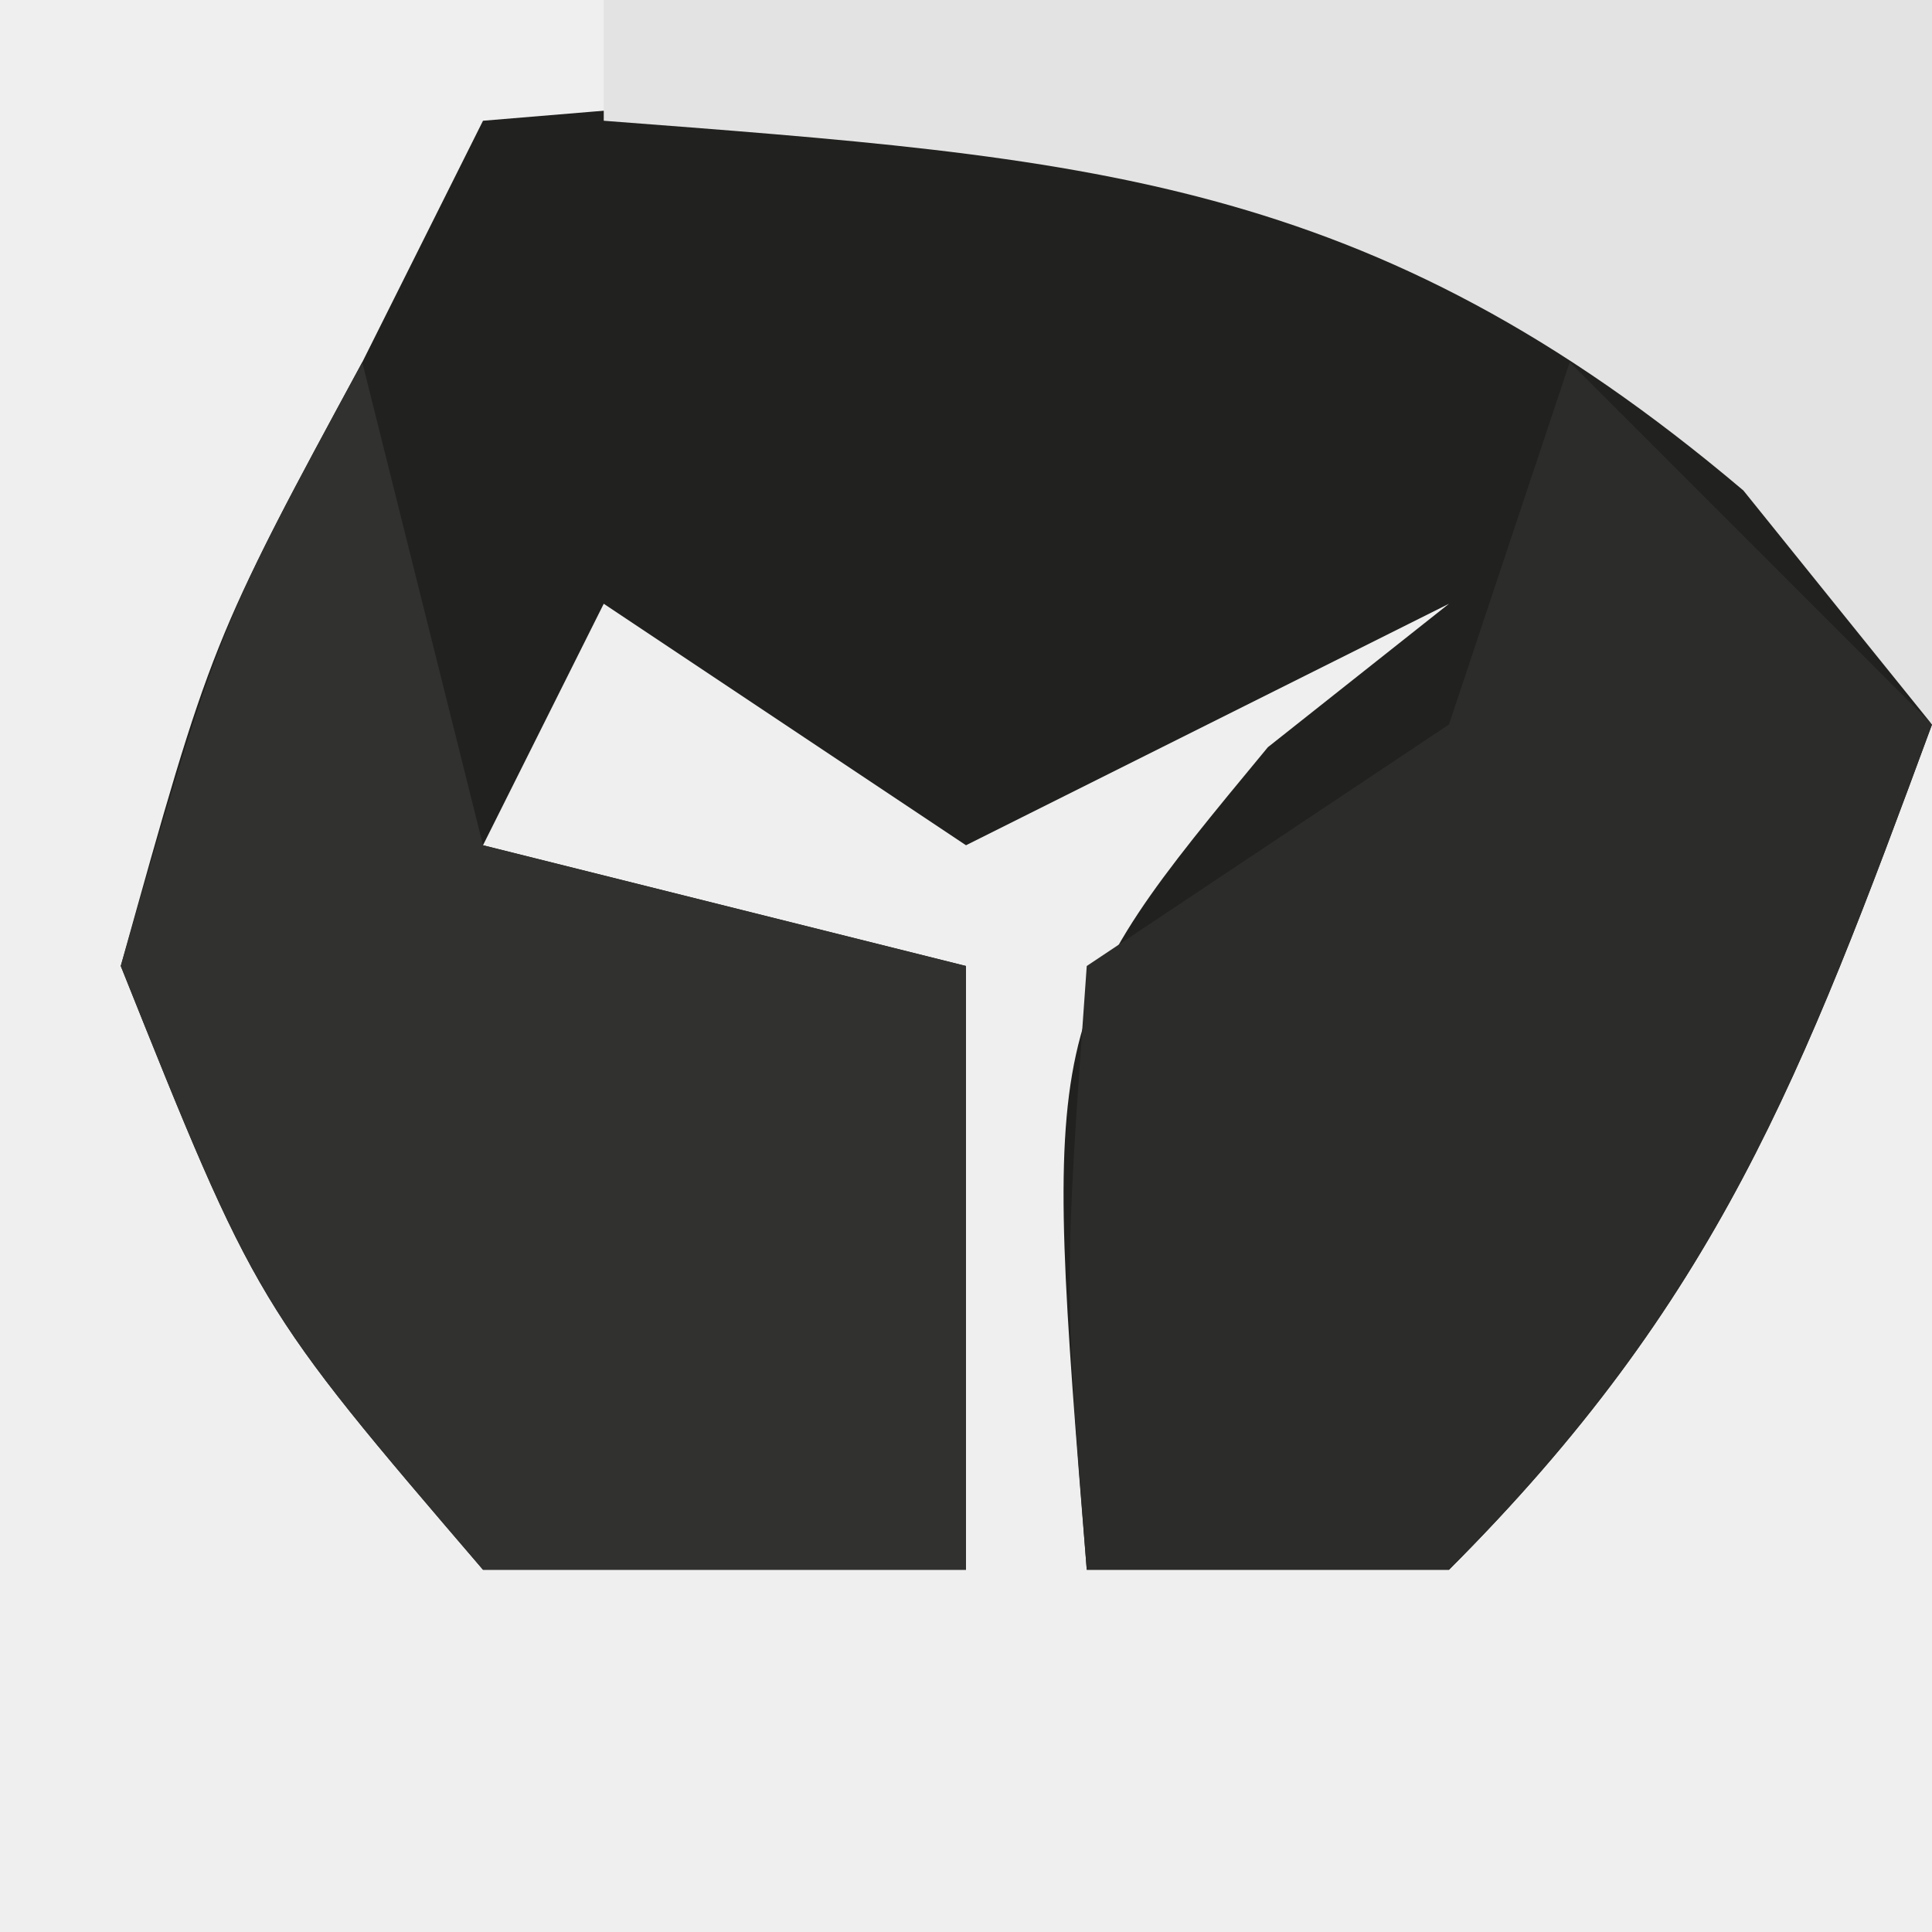
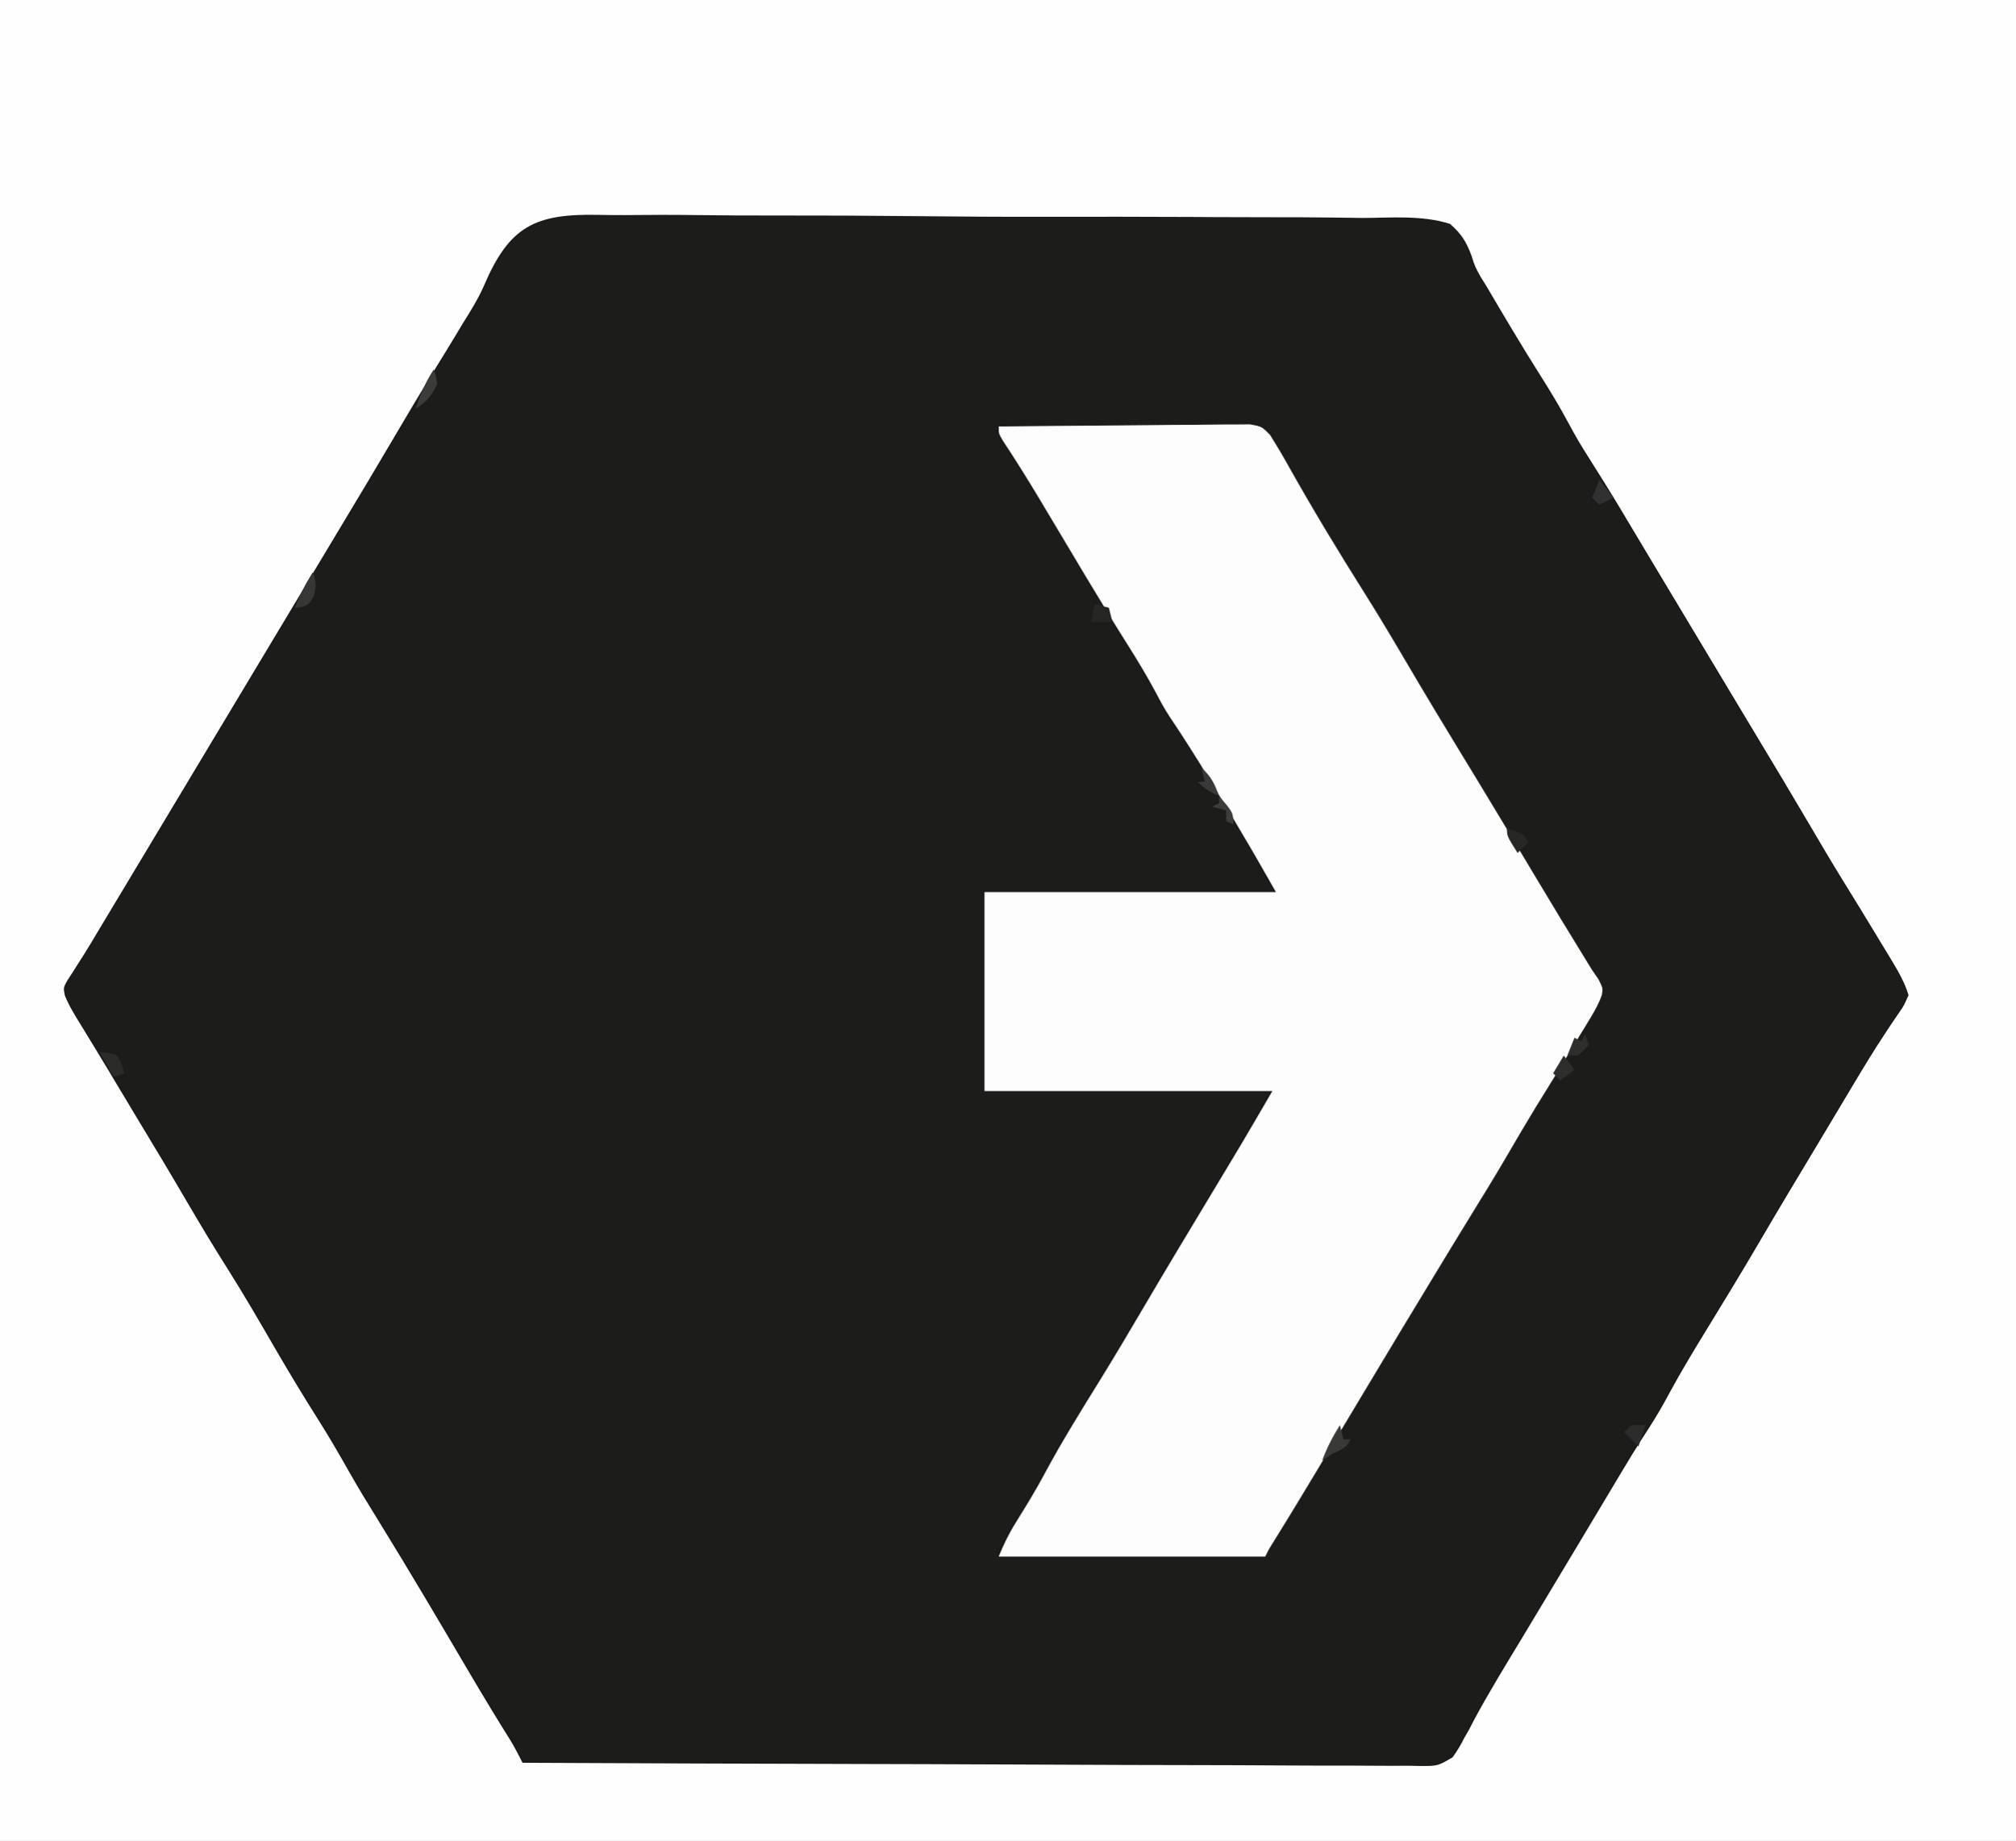
- <svg xmlns="http://www.w3.org/2000/svg" version="1.1" width="16" height="16">
-   <path d="M0 0 C5.28 0 10.56 0 16 0 C16 5.28 16 10.56 16 16 C10.72 16 5.44 16 0 16 C0 10.72 0 5.44 0 0 Z " fill="#EFEFEF" transform="translate(0,0)" />
-   <path d="M0 0 C5.285 -0.44 5.285 -0.44 8 0 C10.5 2.5 10.5 2.5 12 5 C10.926 7.915 10.222 9.778 8 12 C7.01 12 6.02 12 5 12 C4.631 7.446 4.631 7.446 6.5 5.188 C6.995 4.796 7.49 4.404 8 4 C6.02 4.99 6.02 4.99 4 6 C3.01 5.34 2.02 4.68 1 4 C0.67 4.66 0.34 5.32 0 6 C1.32 6.33 2.64 6.66 4 7 C4 8.65 4 10.3 4 12 C2.68 12 1.36 12 0 12 C-1.875 9.812 -1.875 9.812 -3 7 C-2.25 4.312 -2.25 4.312 -1 2 C-0.67 1.34 -0.34 0.68 0 0 Z " fill="#21211F" transform="translate(4,1)" />
-   <path d="M0 0 C0.33 1.32 0.66 2.64 1 4 C2.32 4.33 3.64 4.66 5 5 C5 6.65 5 8.3 5 10 C3.68 10 2.36 10 1 10 C-0.875 7.812 -0.875 7.812 -2 5 C-1.188 2.188 -1.188 2.188 0 0 Z " fill="#31312F" transform="translate(3,3)" />
-   <path d="M0 0 C0.99 0.99 1.98 1.98 3 3 C1.926 5.915 1.222 7.778 -1 10 C-1.99 10 -2.98 10 -4 10 C-4.188 7.625 -4.188 7.625 -4 5 C-3.01 4.34 -2.02 3.68 -1 3 C-0.67 2.01 -0.34 1.02 0 0 Z " fill="#2C2C2A" transform="translate(13,3)" />
-   <path d="M0 0 C3.63 0 7.26 0 11 0 C11 1.98 11 3.96 11 6 C10.484 5.361 9.969 4.721 9.438 4.062 C6.341 1.442 3.979 1.306 0 1 C0 0.67 0 0.34 0 0 Z " fill="#E3E3E3" transform="translate(5,0)" />
+ <svg xmlns="http://www.w3.org/2000/svg" version="1.1" width="567" height="518">
+   <path d="M0 0 C187.11 0 374.22 0 567 0 C567 170.94 567 341.88 567 518 C379.89 518 192.78 518 0 518 C0 347.06 0 176.12 0 0 Z " fill="#1C1C1A" transform="translate(0,0)" />
+   <path d="M0 0 C187.11 0 374.22 0 567 0 C567 170.94 567 341.88 567 518 C379.89 518 192.78 518 0 518 C0 347.06 0 176.12 0 0 Z M136.102 80.524 C134.468 84.196 132.385 87.541 130.25 90.938 C129.519 92.152 128.789 93.368 128.062 94.586 C126.146 97.758 124.203 100.913 122.25 104.062 C118.022 110.907 113.942 117.837 109.857 124.768 C105.622 131.953 101.35 139.115 97.047 146.26 C95.257 149.234 93.473 152.211 91.688 155.188 C90.941 156.431 90.195 157.674 89.449 158.918 C89.059 159.568 88.669 160.218 88.267 160.888 C67.958 194.737 47.649 228.585 27.34 262.434 C26.51 263.827 26.51 263.827 25.664 265.25 C24.535 267.116 23.379 268.966 22.2 270.801 C21.36 272.124 21.36 272.124 20.504 273.473 C19.998 274.25 19.492 275.027 18.971 275.828 C17.811 277.927 17.811 277.927 18.241 280.097 C19.435 283.091 21.121 285.77 22.812 288.5 C23.632 289.844 24.451 291.187 25.27 292.531 C25.71 293.251 26.15 293.97 26.604 294.711 C29.093 298.793 31.544 302.898 34 307 C35.028 308.715 36.057 310.43 37.086 312.145 C37.581 312.969 38.075 313.794 38.585 314.643 C39.86 316.767 41.137 318.89 42.414 321.012 C43.151 322.237 43.888 323.462 44.625 324.688 C45.162 325.58 45.162 325.58 45.709 326.49 C48.057 330.404 50.371 334.337 52.674 338.277 C56.274 344.434 59.934 350.537 63.75 356.562 C68.646 364.299 73.226 372.21 77.814 380.133 C81.618 386.684 85.533 393.143 89.589 399.54 C92.575 404.267 95.372 409.08 98.118 413.948 C100.815 418.716 103.668 423.37 106.555 428.023 C115.426 442.387 123.988 456.946 132.553 471.493 C136.129 477.558 139.776 483.572 143.512 489.539 C144.793 491.657 145.91 493.781 147 496 C180.037 496.16 213.074 496.284 246.112 496.357 C250.011 496.366 253.91 496.375 257.809 496.385 C258.974 496.387 258.974 496.387 260.162 496.39 C272.736 496.421 285.31 496.476 297.884 496.54 C310.783 496.605 323.682 496.644 336.581 496.659 C344.543 496.668 352.504 496.699 360.465 496.755 C366.567 496.797 372.668 496.801 378.77 496.792 C381.276 496.794 383.781 496.808 386.286 496.834 C389.701 496.869 393.113 496.861 396.528 496.842 C398.024 496.872 398.024 496.872 399.55 496.904 C404.553 496.916 404.553 496.916 408.706 494.469 C409.996 492.696 411.027 490.962 412 489 C412.455 488.212 412.91 487.425 413.379 486.613 C413.769 485.854 414.16 485.095 414.562 484.312 C418.908 476.171 423.76 468.326 428.532 460.43 C430.592 457.021 432.64 453.604 434.688 450.188 C435.414 448.977 436.141 447.766 436.867 446.555 C437.22 445.967 437.573 445.378 437.937 444.772 C439.002 442.997 440.067 441.221 441.133 439.445 C441.49 438.849 441.848 438.253 442.217 437.639 C442.948 436.421 443.679 435.202 444.41 433.984 C446.608 430.324 448.8 426.661 450.988 422.996 C459.904 408.078 459.904 408.078 463.875 401.938 C465.964 398.705 467.876 395.442 469.68 392.043 C472.971 385.965 476.535 380.067 480.146 374.176 C482.039 371.087 483.924 367.993 485.809 364.898 C486.177 364.294 486.546 363.689 486.925 363.066 C489.764 358.402 492.558 353.714 495.312 349 C500.246 340.56 505.278 332.18 510.317 323.803 C512.131 320.782 513.939 317.759 515.746 314.734 C516.385 313.666 517.025 312.598 517.683 311.497 C518.969 309.347 520.253 307.195 521.536 305.042 C524.361 300.316 527.21 295.625 530.246 291.031 C530.727 290.297 531.207 289.564 531.703 288.808 C532.58 287.48 533.473 286.162 534.383 284.856 C535.702 282.947 535.702 282.947 537 280 C535.942 276.587 534.305 273.64 532.461 270.594 C531.967 269.774 531.473 268.955 530.964 268.111 C530.44 267.249 529.915 266.388 529.375 265.5 C528.563 264.157 528.563 264.157 527.735 262.786 C524.806 257.946 521.851 253.124 518.875 248.312 C515.497 242.849 512.234 237.324 508.987 231.782 C504.234 223.675 499.389 215.623 494.545 207.57 C491.965 203.278 489.389 198.983 486.812 194.688 C485.813 193.021 484.813 191.354 483.812 189.688 C469.867 166.445 469.867 166.445 468.783 164.639 C468.052 163.421 467.321 162.202 466.59 160.984 C464.392 157.324 462.2 153.661 460.012 149.996 C453.692 139.391 453.692 139.391 447.125 128.938 C444.989 125.629 443.038 122.288 441.188 118.812 C438.779 114.313 436.165 109.996 433.438 105.688 C428.175 97.368 423.166 88.907 418.176 80.422 C417.664 79.601 417.153 78.781 416.626 77.935 C415 75 415 75 414.022 71.905 C412.526 67.943 411.203 65.814 408 63 C400.237 60.508 391.485 61.277 383.437 61.32 C380.884 61.291 378.331 61.257 375.778 61.218 C369.565 61.138 363.355 61.115 357.142 61.122 C352.089 61.128 347.036 61.112 341.984 61.083 C340.526 61.074 339.069 61.066 337.612 61.058 C336.886 61.053 336.161 61.049 335.414 61.045 C321.701 60.969 307.989 60.973 294.276 61.001 C281.748 61.023 269.223 60.94 256.696 60.807 C243.817 60.672 230.941 60.612 218.062 60.63 C210.837 60.639 203.615 60.618 196.391 60.519 C189.592 60.425 182.8 60.437 176 60.518 C173.51 60.532 171.02 60.512 168.531 60.454 C150.462 60.067 143.28 63.645 136.102 80.524 Z " fill="#FEFEFE" transform="translate(0,0)" />
+   <path d="M0 0 C9.579 -0.116 19.158 -0.205 28.738 -0.259 C33.186 -0.285 37.634 -0.321 42.082 -0.377 C46.374 -0.432 50.666 -0.461 54.959 -0.474 C56.597 -0.484 58.235 -0.502 59.873 -0.529 C62.167 -0.565 64.459 -0.57 66.753 -0.568 C68.059 -0.579 69.364 -0.59 70.71 -0.601 C74 0 74 0 76.346 2.357 C78.141 5.225 79.86 8.103 81.5 11.062 C88.311 23.196 95.515 35.107 102.938 46.875 C107.329 53.841 111.518 60.918 115.689 68.019 C120.247 75.762 124.891 83.45 129.562 91.125 C131.012 93.506 132.461 95.888 133.91 98.27 C134.26 98.845 134.611 99.421 134.972 100.014 C140.443 109.011 145.844 118.05 151.248 127.087 C155.874 134.821 160.534 142.53 165.273 150.195 C165.843 151.121 166.413 152.046 167 153 C167.59 153.864 168.181 154.727 168.789 155.617 C170 158 170 158 169.728 159.88 C168.916 162.244 167.858 164.172 166.559 166.309 C166.061 167.131 165.564 167.954 165.052 168.802 C164.519 169.671 163.987 170.541 163.438 171.438 C162.892 172.338 162.346 173.238 161.784 174.165 C158.217 180.039 154.608 185.887 150.992 191.73 C148.221 196.278 145.529 200.872 142.851 205.475 C139.695 210.882 136.42 216.211 133.132 221.538 C129.579 227.299 126.073 233.088 122.562 238.875 C122.191 239.486 121.82 240.098 121.438 240.727 C115.931 249.802 110.447 258.889 105 268 C103.197 271.008 101.391 274.015 99.586 277.022 C97.404 280.658 95.224 284.295 93.047 287.934 C87.891 296.543 82.719 305.138 77.426 313.664 C76.01 315.91 76.01 315.91 75 318 C50.25 318 25.5 318 0 318 C1.665 313.838 3.374 310.623 5.75 306.875 C8.271 302.854 10.7 298.812 12.938 294.625 C17.826 285.51 23.304 276.727 28.75 267.938 C32.983 261.086 37.066 254.148 41.156 247.21 C44.212 242.026 47.274 236.845 50.375 231.688 C50.883 230.842 50.883 230.842 51.402 229.98 C52.15 228.736 52.898 227.492 53.646 226.249 C56.642 221.272 59.634 216.292 62.625 211.312 C63.247 210.279 63.869 209.245 64.509 208.18 C65.117 207.168 65.725 206.156 66.352 205.113 C66.886 204.224 67.421 203.335 67.971 202.419 C71.011 197.297 73.999 192.145 77 187 C50.27 187 23.54 187 -4 187 C-4 168.52 -4 150.04 -4 131 C23.06 131 50.12 131 78 131 C71.944 120.354 71.944 120.354 65.711 109.824 C65.183 108.954 65.183 108.954 64.645 108.066 C63.918 106.868 63.191 105.672 62.463 104.475 C61.366 102.672 60.273 100.866 59.18 99.061 C55.644 93.233 52.03 87.483 48.211 81.836 C46.74 79.606 45.471 77.312 44.25 74.938 C41.8 70.355 39.148 65.952 36.375 61.562 C32.548 55.503 28.805 49.4 25.125 43.25 C24.626 42.417 24.128 41.584 23.614 40.725 C22.075 38.151 20.537 35.576 19 33 C16.898 29.478 14.794 25.957 12.688 22.438 C12.188 21.603 11.689 20.768 11.175 19.908 C7.929 14.495 4.595 9.16 1.109 3.898 C0 2 0 2 0 0 Z " fill="#FDFDFD" transform="translate(281,120)" />
+   <path d="M0 0 C0.33 1.32 0.66 2.64 1 4 C1.66 4 2.32 4 3 4 C1.726 6.549 0.536 6.806 -2 8 C-2.99 8.66 -3.98 9.32 -5 10 C-3.665 6.406 -2.04 3.245 0 0 Z " fill="#393937" transform="translate(377,401)" />
+   <path d="M0 0 C1.98 0.495 1.98 0.495 4 1 C4.33 2.32 4.66 3.64 5 5 C3.02 5 1.04 5 -1 5 C-0.67 3.35 -0.34 1.7 0 0 Z " fill="#262624" transform="translate(308,170)" />
+   <path d="M0 0 C0.975 2.633 1.02 3.923 0.312 6.688 C-1 9 -1 9 -3.125 9.812 C-3.744 9.874 -4.362 9.936 -5 10 C-3.665 6.406 -2.04 3.245 0 0 Z " fill="#373736" transform="translate(88,161)" />
+   <path d="M0 0 C0.688 1.688 0.688 1.688 1 4 C-0.641 7.446 -1.785 8.857 -5 11 C-3.775 6.947 -2.301 3.556 0 0 Z " fill="#3C3C3A" transform="translate(122,104)" />
+   <path d="M0 0 C2.375 0.188 2.375 0.188 5 1 C6.312 3.562 6.312 3.562 7 6 C6.01 6.33 5.02 6.66 4 7 C2.02 3.535 2.02 3.535 0 0 Z " fill="#2B2B29" transform="translate(28,296)" />
+   <path d="M0 0 C4.875 1.75 4.875 1.75 6 4 C5.01 4.99 4.02 5.98 3 7 C0 2.25 0 2.25 0 0 Z " fill="#272725" transform="translate(424,233)" />
+   <path d="M0 0 C1.32 1.65 2.64 3.3 4 5 C2.02 5.99 2.02 5.99 0 7 C-0.66 6.34 -1.32 5.68 -2 5 C-1.34 3.35 -0.68 1.7 0 0 Z " fill="#313131" transform="translate(450,135)" />
+   <path d="M0 0 C0.99 1.32 1.98 2.64 3 4 C1.68 4.99 0.36 5.98 -1 7 C-1.66 6.34 -2.32 5.68 -3 5 C-2.01 3.35 -1.02 1.7 0 0 Z M0 2 C1 4 1 4 1 4 Z " fill="#2E2E2D" transform="translate(440,297)" />
+   <path d="M0 0 C0.33 0.99 0.66 1.98 1 3 C-0.312 4.5 -0.312 4.5 -2 6 C-2.99 6 -3.98 6 -5 6 C-4.34 4.35 -3.68 2.7 -3 1 C-2.34 1.33 -1.68 1.66 -1 2 C-0.67 1.34 -0.34 0.68 0 0 Z " fill="#2E2E2C" transform="translate(446,291)" />
+   <path d="M0 0 C2.724 2.353 3.814 4.625 5 8 C2.532 6.848 0.952 5.952 -1 4 C-0.34 4 0.32 4 1 4 C0.67 2.68 0.34 1.36 0 0 Z " fill="#393939" transform="translate(338,216)" />
+   <path d="M0 0 C1.32 0 2.64 0 4 0 C3.34 1.98 2.68 3.96 2 6 C0.68 4.68 -0.64 3.36 -2 2 C-1.34 1.34 -0.68 0.68 0 0 Z " fill="#2C2C2C" transform="translate(459,401)" />
+   <path d="M0 0 C4 4.625 4 4.625 4 8 C3.34 7.67 2.68 7.34 2 7 C2 6.01 2 5.02 2 4 C0.68 3.67 -0.64 3.34 -2 3 C-1.34 2.67 -0.68 2.34 0 2 C0 1.34 0 0.68 0 0 Z " fill="#3D3D3B" transform="translate(343,224)" />
</svg>
